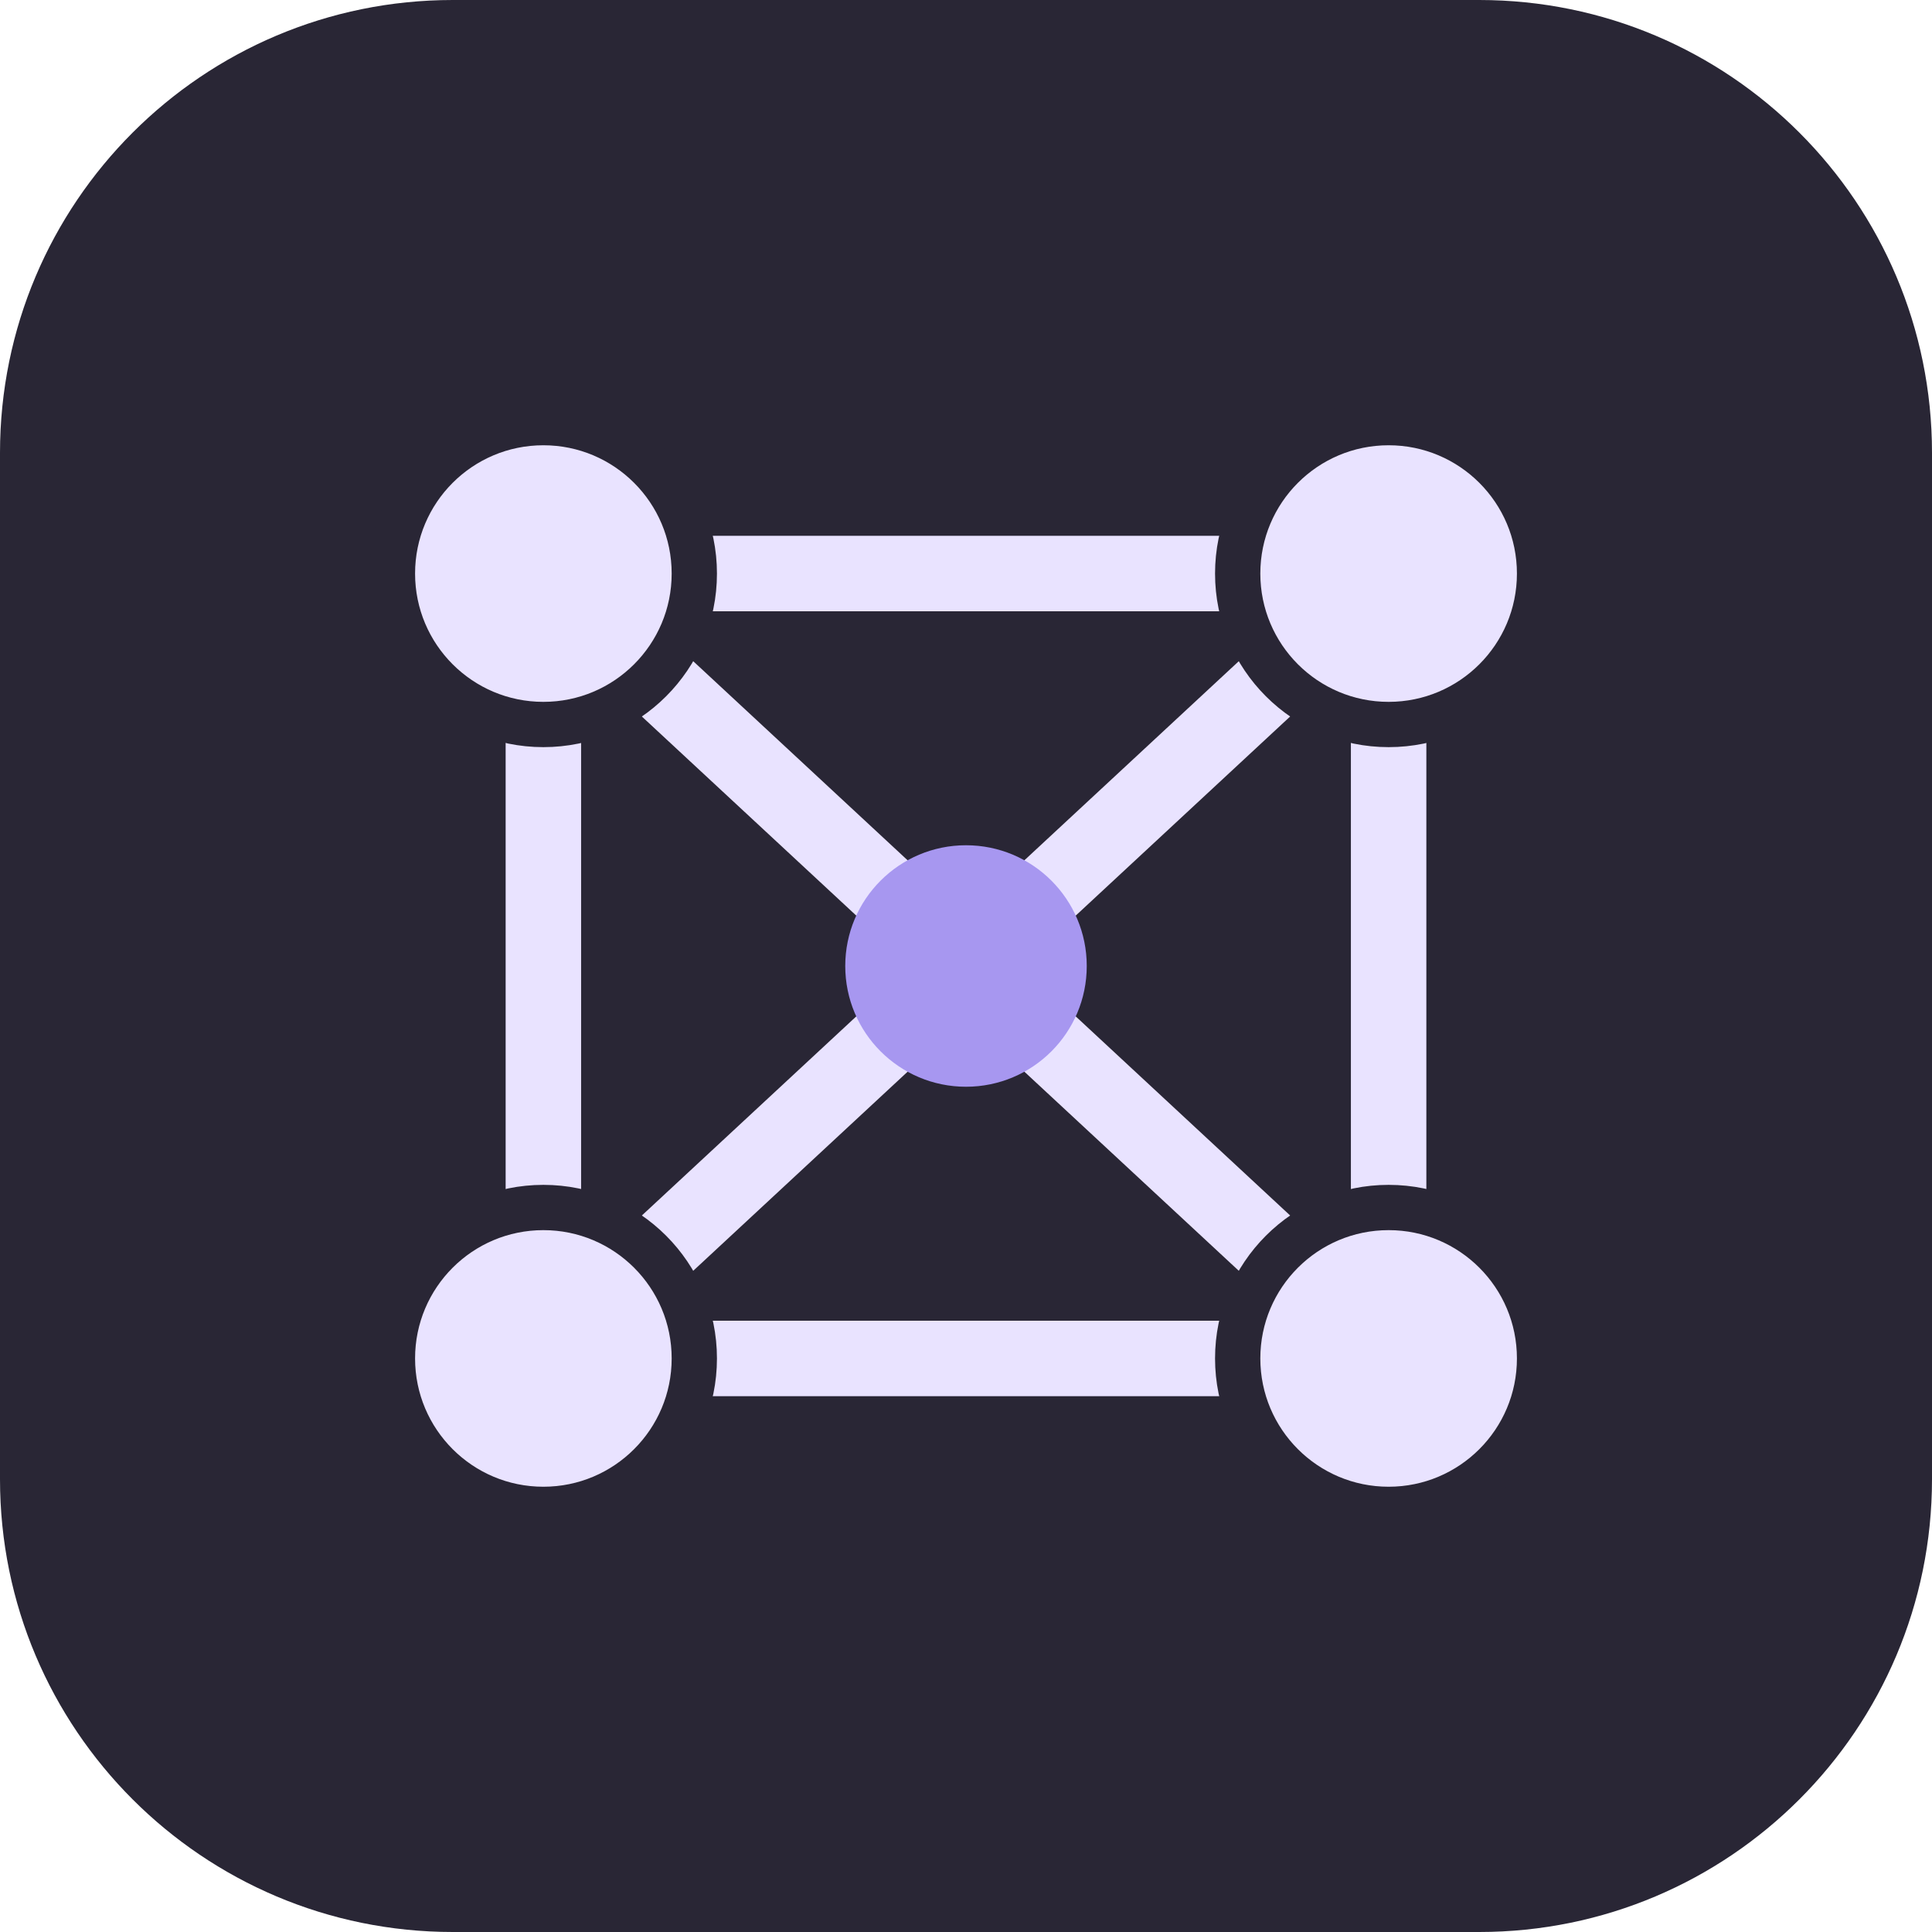
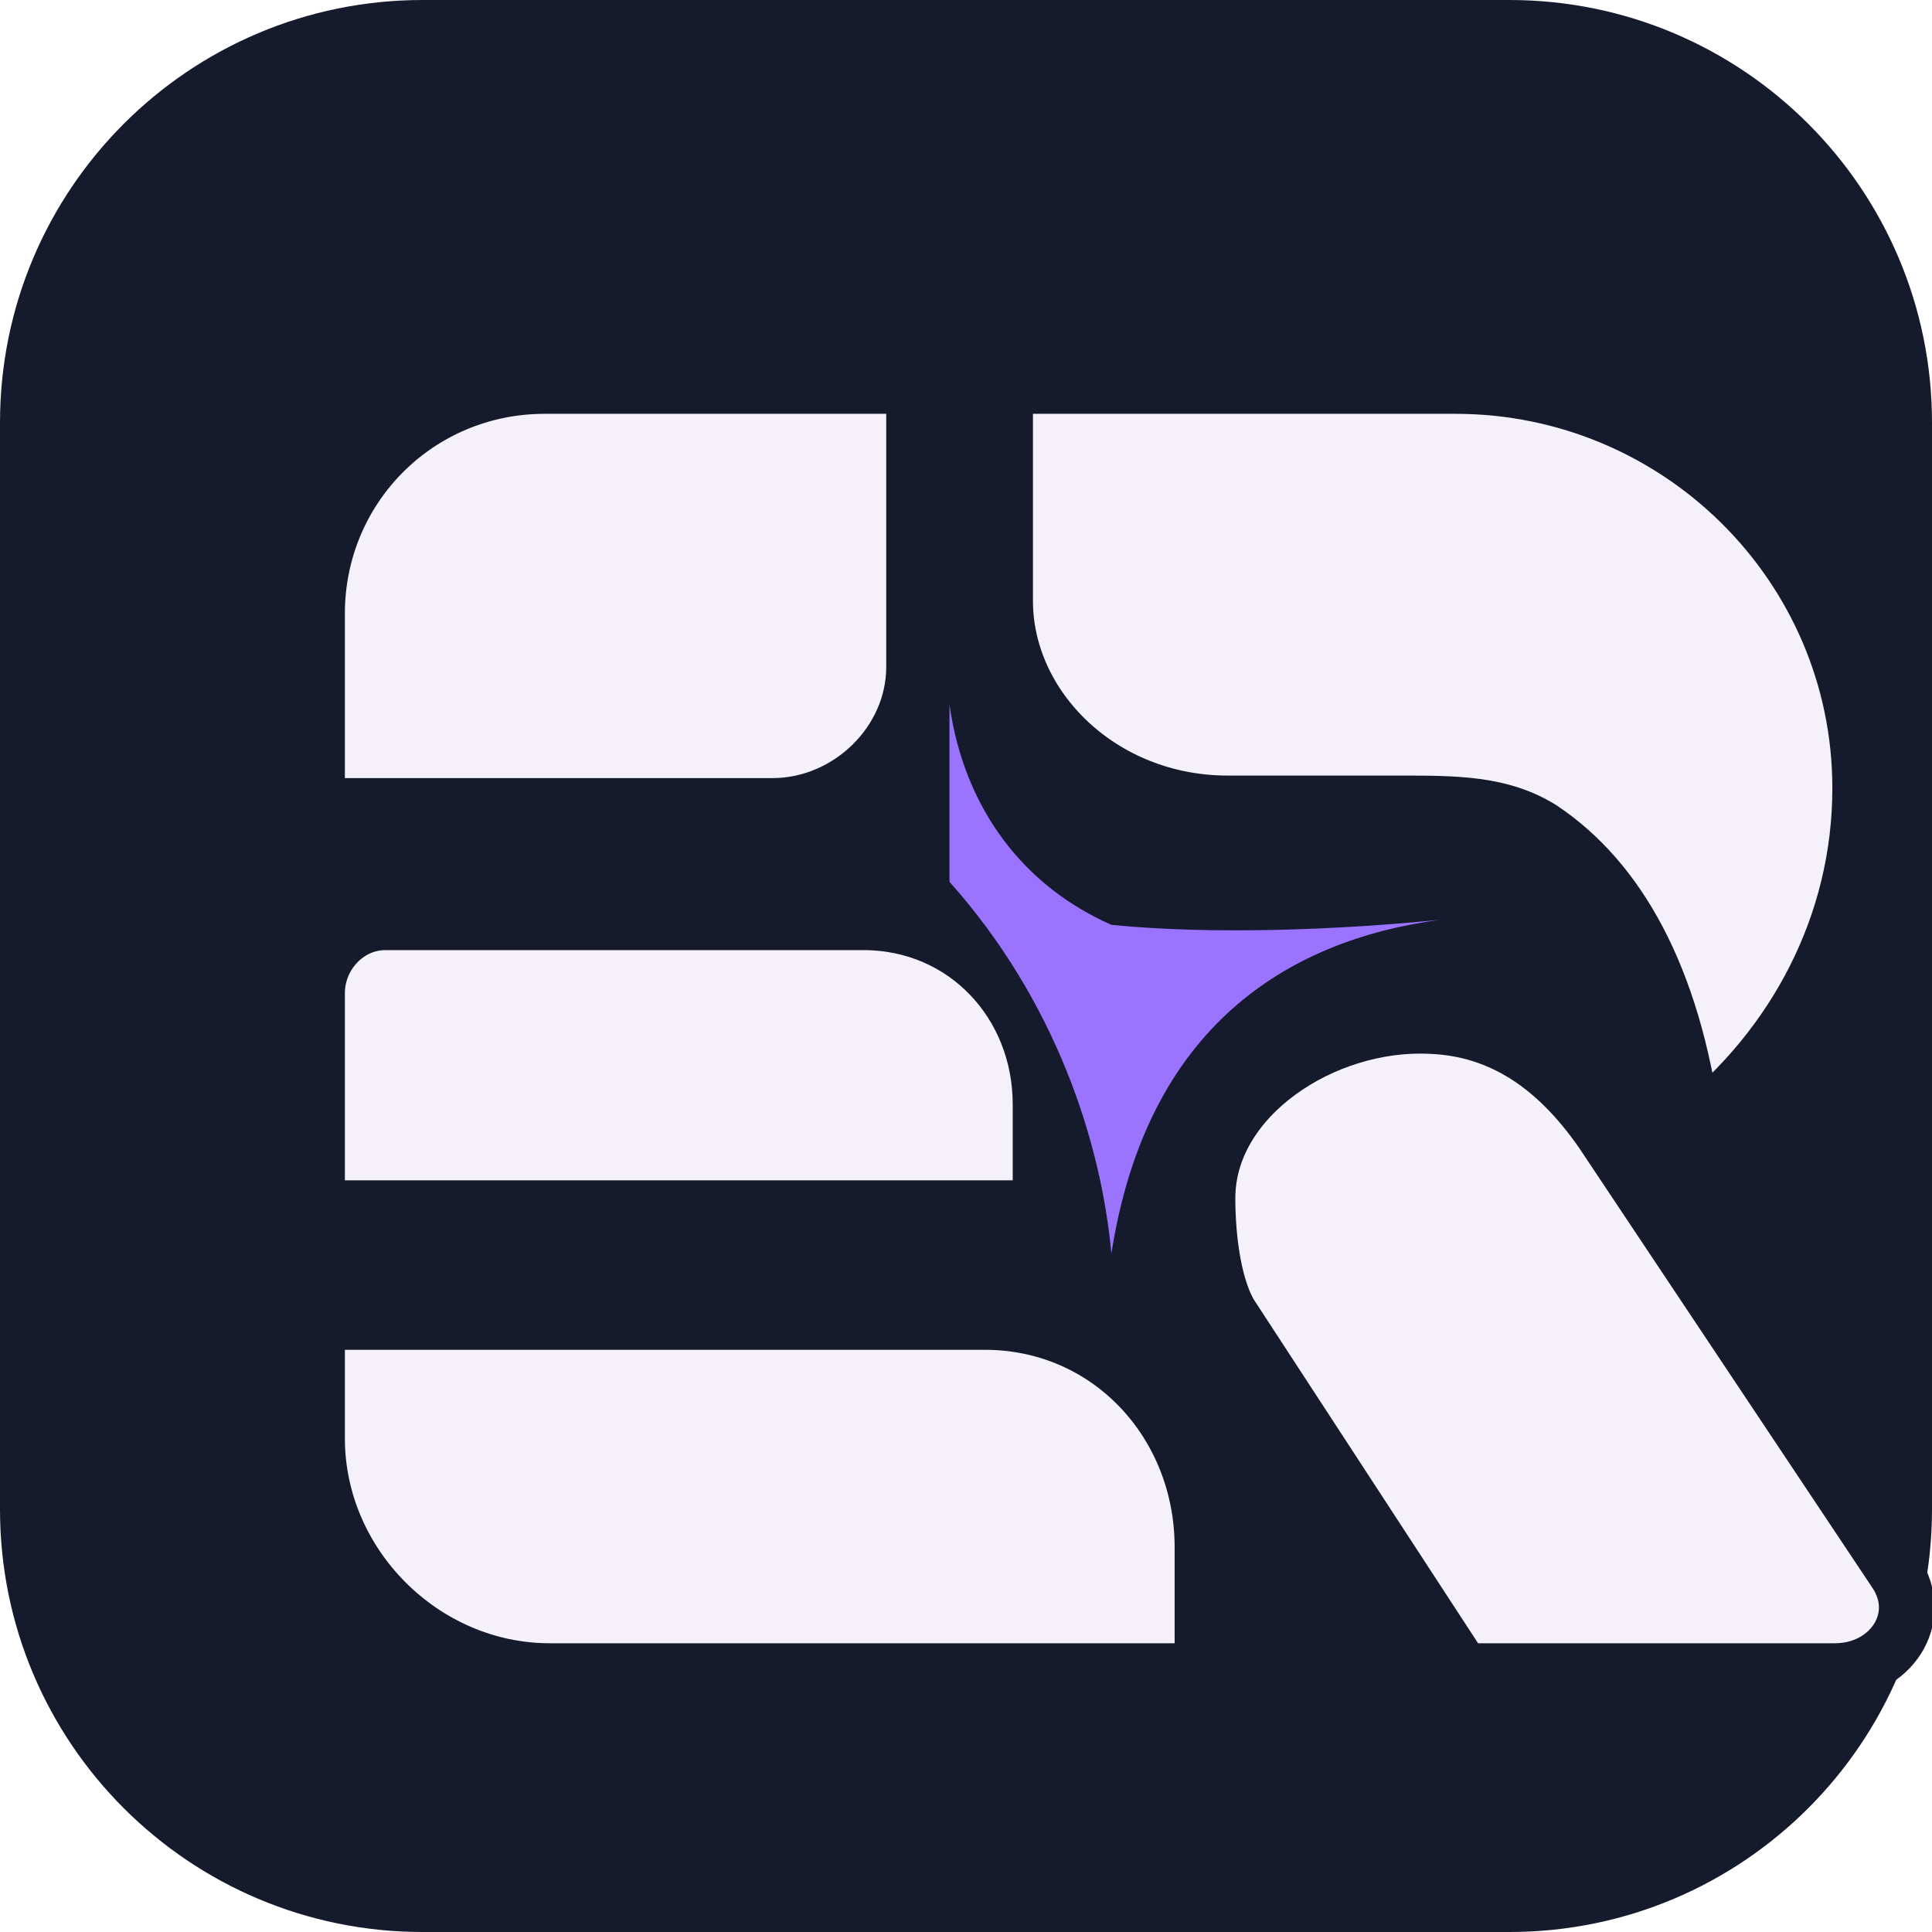
- <svg xmlns="http://www.w3.org/2000/svg" viewBox="0 0 64 64">
-   <rect width="64" height="64" rx="15" fill="#292635" />
-   <g fill="none" stroke="#E9E3FF" stroke-width="2.5" stroke-linecap="round">
-     <path d="M18 19h28M18 19v26m28-26v26M18 45h28M18 19l28 26M46 19 18 45" />
+ <svg xmlns="http://www.w3.org/2000/svg" viewBox="0 0 64 64" role="img" aria-label="ER Atlas">
+   <rect width="64" height="64" rx="14" fill="#151b2d" />
+   <g transform="translate(10 12.2) scale(.0838) translate(-316 -280)" stroke="#151b2d" stroke-width="22" stroke-linejoin="round">
+     <g fill="#f4f1fb">
+       <path d="M322 453V377C322 327 362 287 412 287H558V398C558 428 532 453 502 453Z" />
+       <path d="M322 612V527C322 512 334 499 349 499H538C578 499 608 531 608 571V612Z" />
+       <path d="M322 657H586C635 657 672 697 672 746V795H414C364 795 322 753 322 703Z" />
+       <path d="M594 287H772C860 287 932 358 932 446C932 500 906 548 866 580C858 520 836 482 806 462C790 452 772 452 750 452H682C632 452 594 414 594 372Z" />
+       <path d="M674 608C674 568 720 538 762 540C790 541 812 556 830 582L946 756C958 774 944 795 922 795H775L683 654C677 644 674 626 674 608Z" />
+     </g>
+     <path fill="#9a73ff" stroke="none" d="M572 413C578 455 602 485 636 500C676 504 726 502 766 498C706 506 650 540 636 630C632 586 614 530 572 483Z" />
  </g>
-   <g fill="#E9E3FF" stroke="#292635" stroke-width="1.5">
-     <circle cx="18" cy="19" r="5" />
-     <circle cx="46" cy="19" r="5" />
-     <circle cx="18" cy="45" r="5" />
-     <circle cx="46" cy="45" r="5" />
-   </g>
-   <circle cx="32" cy="32" r="4" fill="#A797F0" />
</svg>
